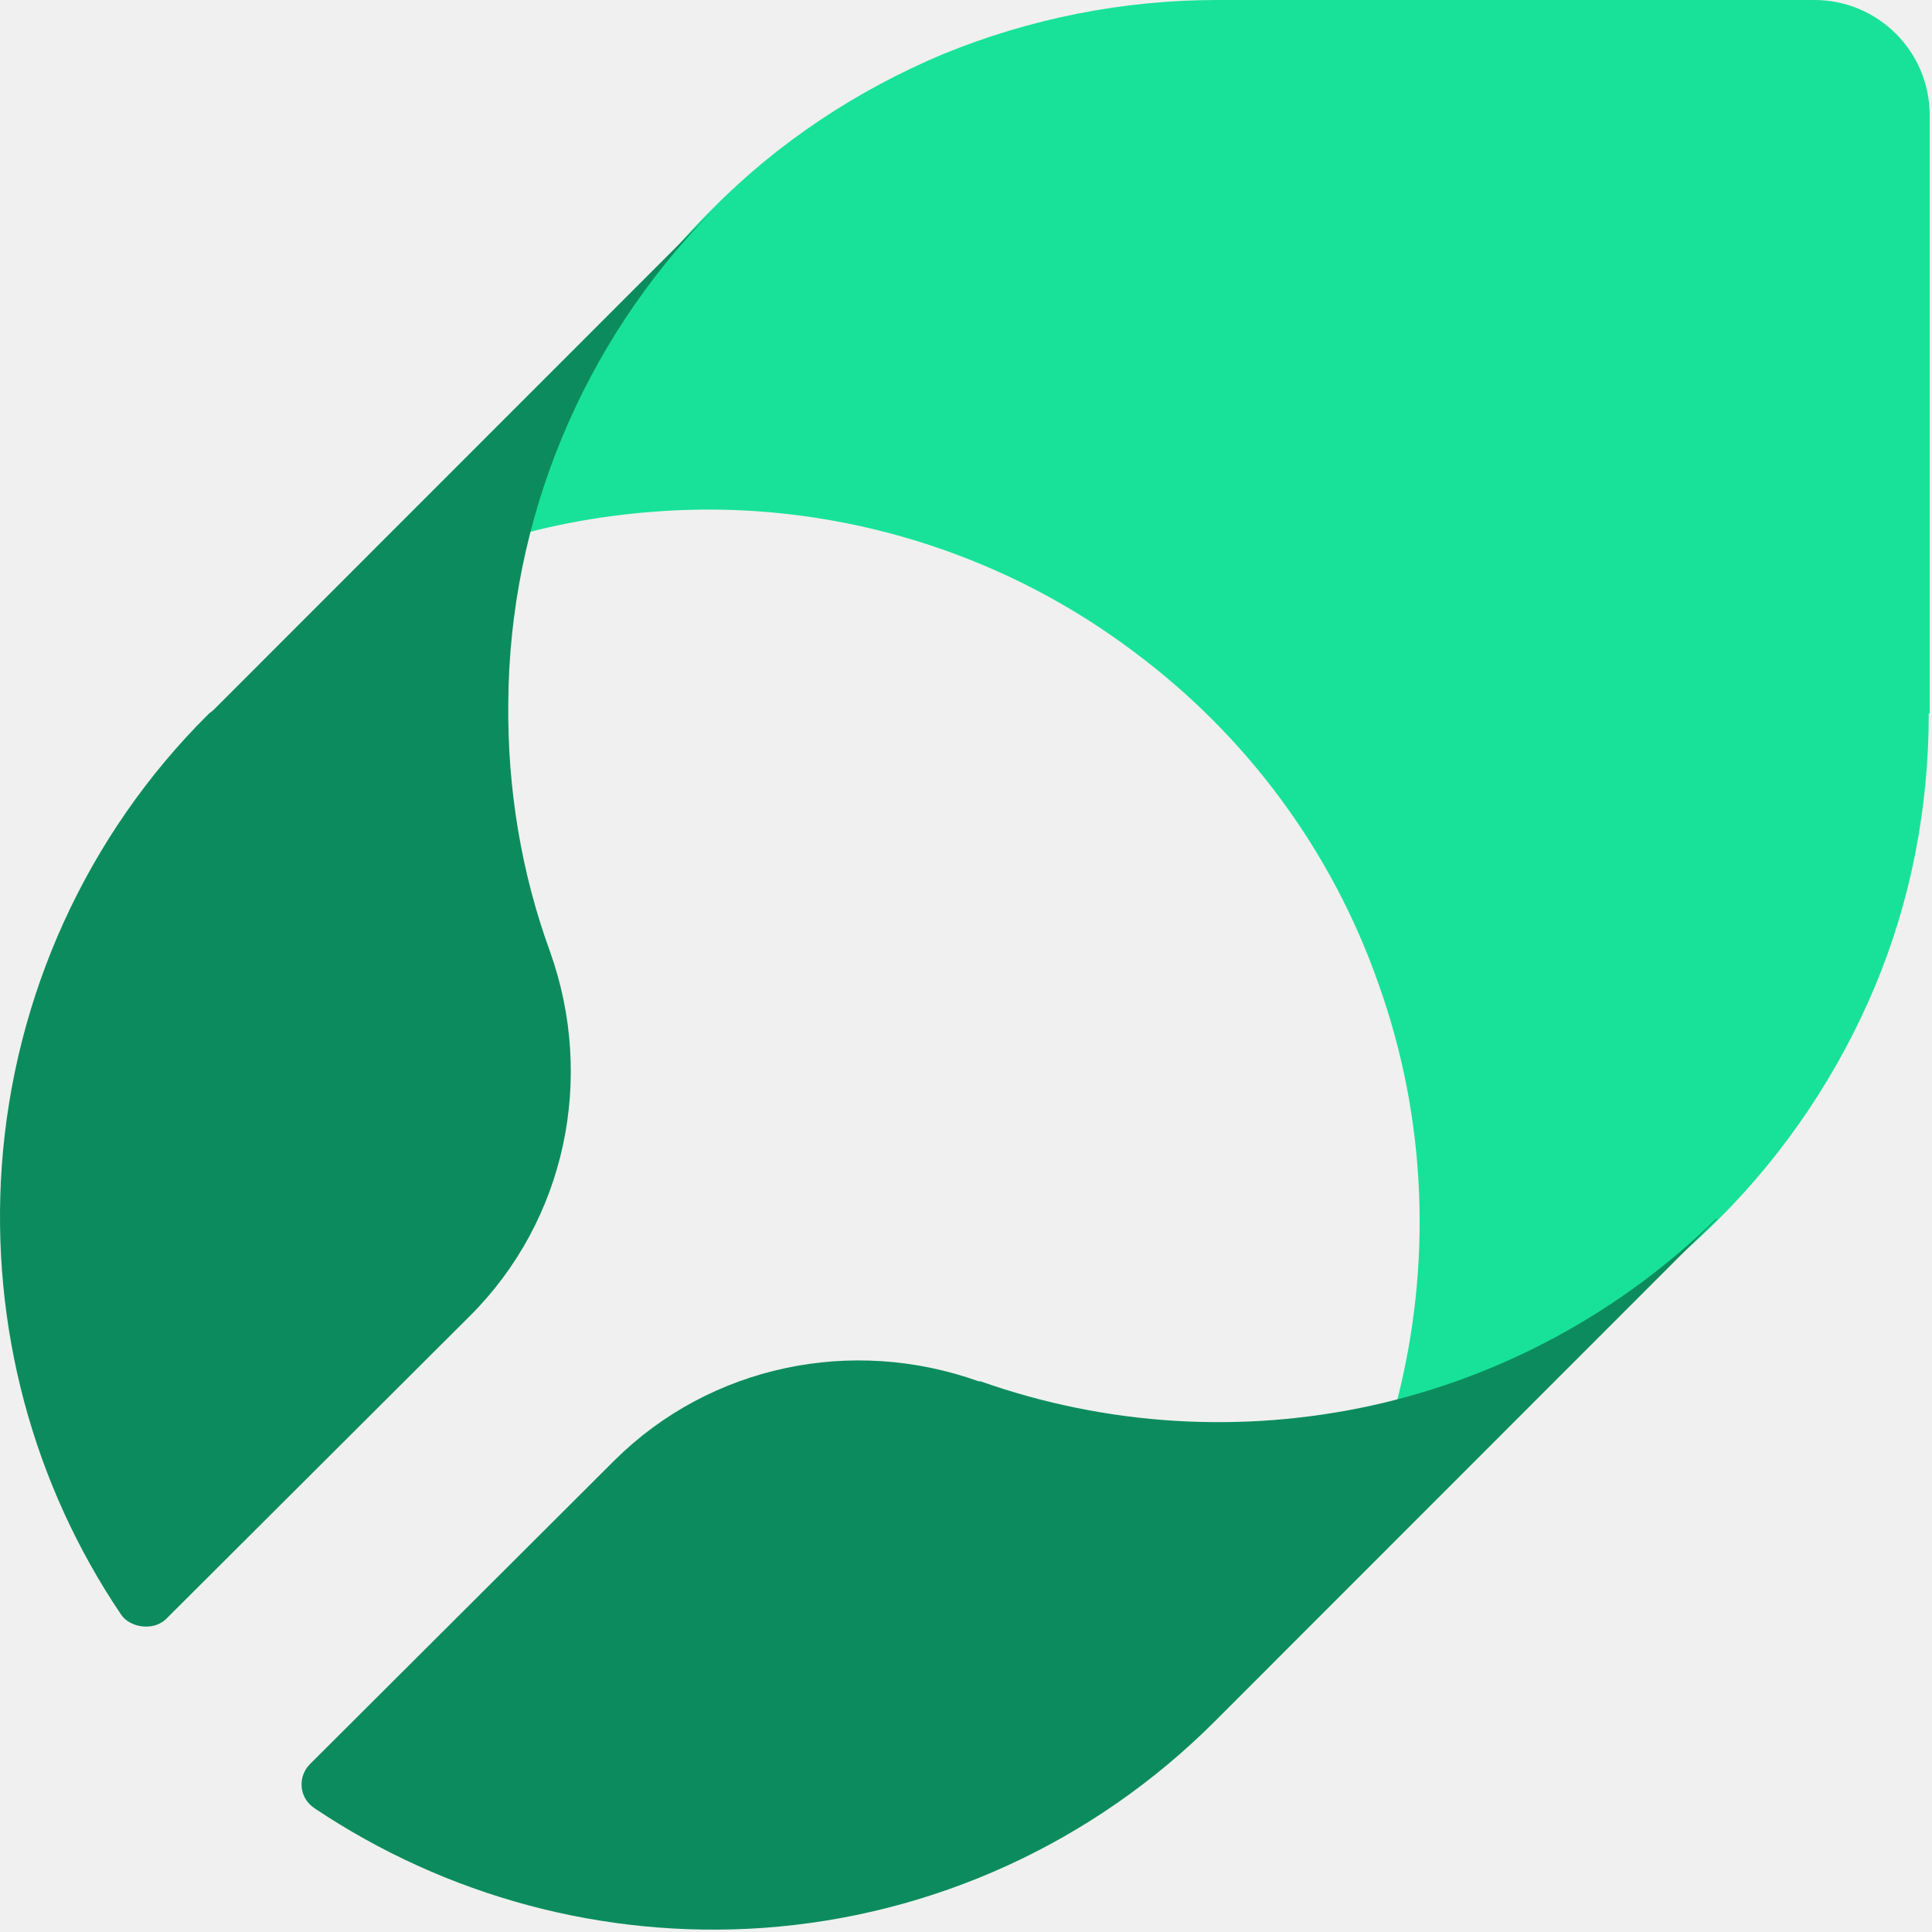
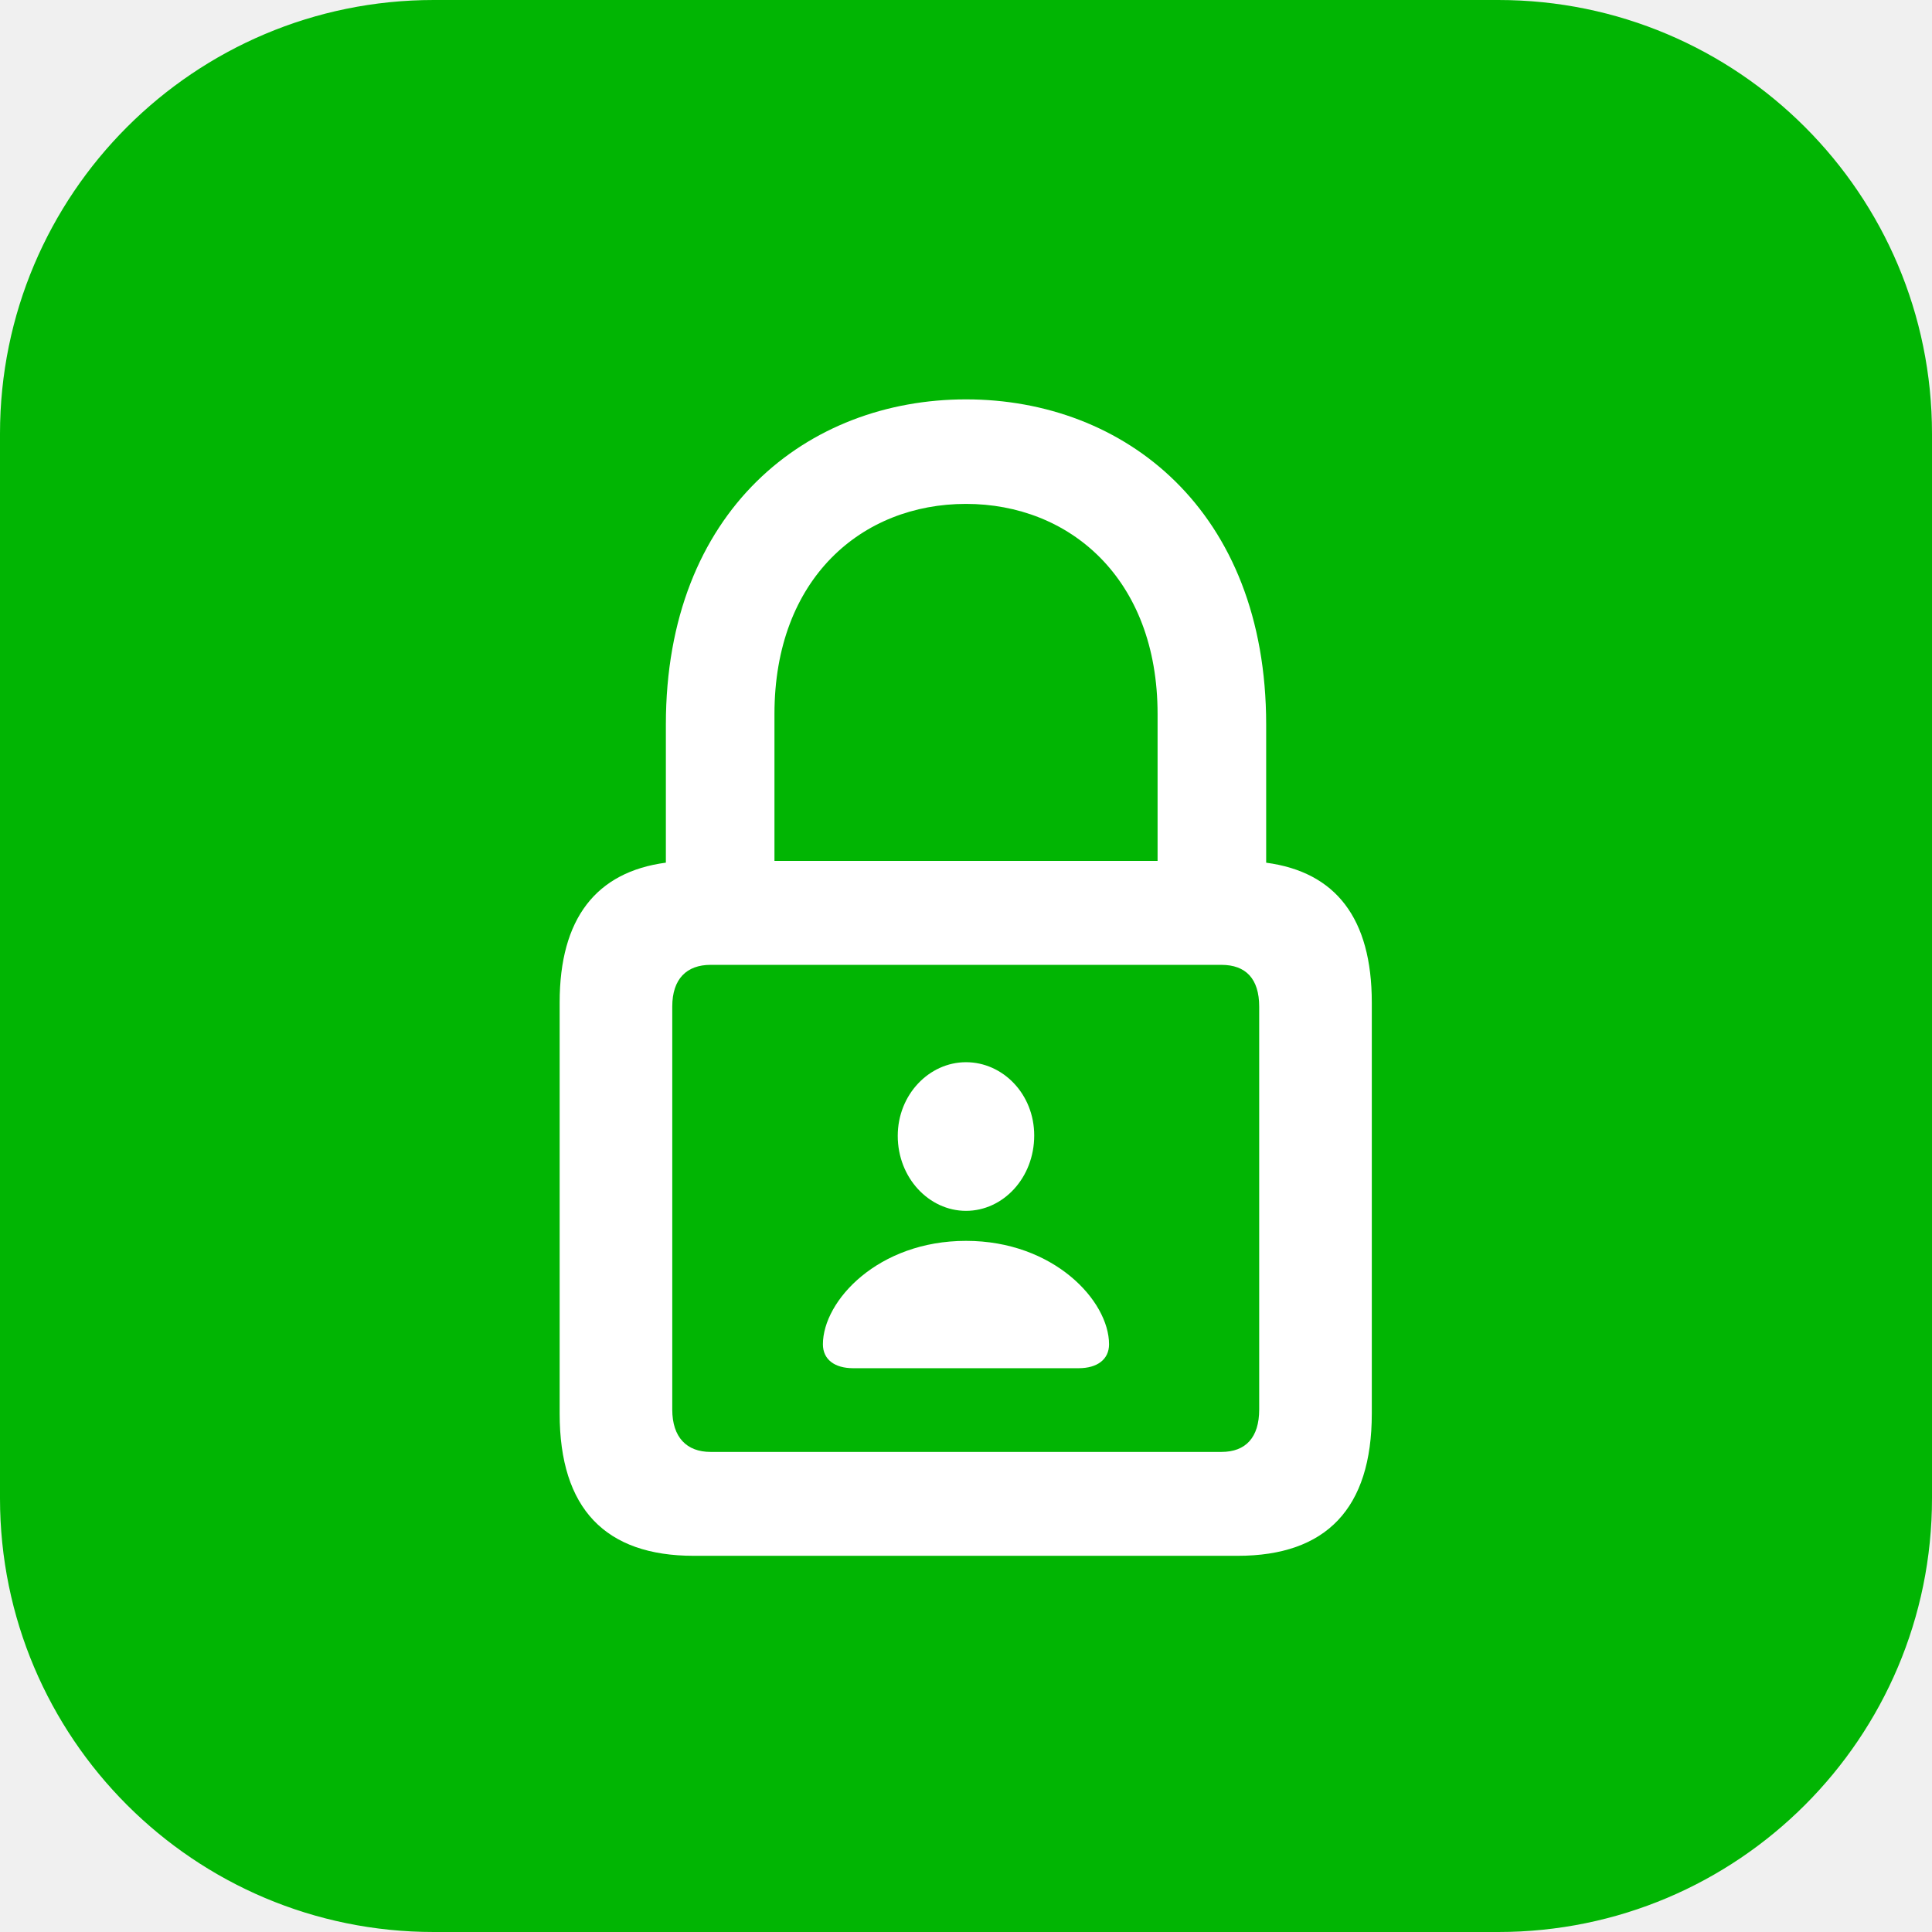
- <svg xmlns="http://www.w3.org/2000/svg" width="502" height="502" viewBox="0 0 502 502" fill="none">
-   <path d="M501.402 185.33V29.962C501.402 13.29 487.876 0 471.453 0H316.156C291.763 0 267.611 4.832 245.15 14.014C222.689 23.438 202.16 36.969 185.012 54.367L183.804 55.575C161.101 78.53 144.92 107.042 136.708 138.454C151.441 134.588 166.656 132.655 181.871 132.413C222.447 131.93 262.298 144.978 294.661 169.383C323.885 191.13 346.104 221.092 358.18 255.645C370.739 290.681 372.188 328.859 362.769 364.862C393.925 356.647 422.666 340.457 445.611 317.744L446.818 316.536C463.966 299.38 477.732 278.841 487.151 256.37C496.571 233.898 501.16 209.735 501.16 185.33H501.402Z" fill="#18E299" />
-   <path d="M132.071 182.706C132.312 135.044 151.32 89.307 184.764 55.125L55.557 184.391C55.076 184.873 54.594 185.113 54.113 185.595C22.593 216.888 3.586 258.774 0.458 303.066C-2.43 344.47 8.397 385.392 31.496 419.575C33.699 422.835 39.677 423.907 43.046 420.778L122.206 341.822C146.989 317.028 154.689 280.198 142.899 247.219C135.44 226.758 131.831 204.852 132.071 182.706Z" fill="#0C8C5E" />
-   <path d="M446.067 316.547C421.284 340.86 390.245 357.71 356.56 365.172C322.634 372.635 287.506 370.468 254.783 358.914C254.783 358.914 254.542 358.914 254.301 358.914C221.338 347.118 184.525 354.821 159.742 379.375L80.581 458.331C77.212 461.701 77.694 467.238 81.784 469.885C115.95 492.754 156.855 503.827 198.24 500.938C242.512 497.809 284.137 478.792 315.656 447.258L316.859 446.054L446.067 316.788V316.547Z" fill="#0C8C5E" />
+ <svg xmlns="http://www.w3.org/2000/svg" width="49" height="49" viewBox="0 0 49 49" fill="none">
+   <g clip-path="url(#clip0_1812_8358)">
+     <path d="M11.936 49C5.344 49 0 43.656 0 37.064V11.936C0 5.344 5.344 0 11.936 0H37.064C43.656 0 49 5.344 49 11.936V37.064C49 43.656 43.656 49 37.064 49H11.936Z" fill="#01B503" stroke="#01B503" stroke-miterlimit="10" />
+     <path d="M17.595 39.459C15.357 39.459 14.194 38.266 14.194 35.853V25.427C14.194 23.292 15.121 22.115 16.888 21.879V18.375C16.888 12.942 20.481 10.129 24.5 10.129C28.521 10.129 32.113 12.942 32.113 18.375V21.88C33.879 22.115 34.792 23.292 34.792 25.427V35.851C34.792 38.266 33.629 39.459 31.39 39.459H17.595ZM19.642 18.11V21.835H29.359V18.11C29.359 14.665 27.121 12.78 24.5 12.78C21.864 12.78 19.642 14.665 19.642 18.11ZM18.021 36.824H30.978C31.597 36.824 31.936 36.456 31.936 35.748V25.53C31.936 24.824 31.597 24.471 30.978 24.471H18.022C17.419 24.471 17.05 24.823 17.05 25.53V35.748C17.05 36.456 17.418 36.824 18.022 36.824H18.021Z" fill="white" />
+     <path d="M24.5 30.71C23.563 30.71 22.769 29.874 22.769 28.808C22.769 27.76 23.567 26.94 24.5 26.94C25.432 26.94 26.23 27.744 26.23 28.799C26.23 29.874 25.441 30.71 24.5 30.71ZM21.64 34.701C21.159 34.701 20.871 34.473 20.871 34.095C20.871 32.991 22.271 31.471 24.5 31.471C26.723 31.471 28.128 32.991 28.128 34.095C28.128 34.472 27.837 34.701 27.355 34.701H21.64Z" fill="white" />
+   </g>
+   <defs>
+     <clipPath id="clip0_1812_8358">
+       <rect width="49" height="49" rx="11" fill="white" />
+     </clipPath>
+   </defs>
</svg>
